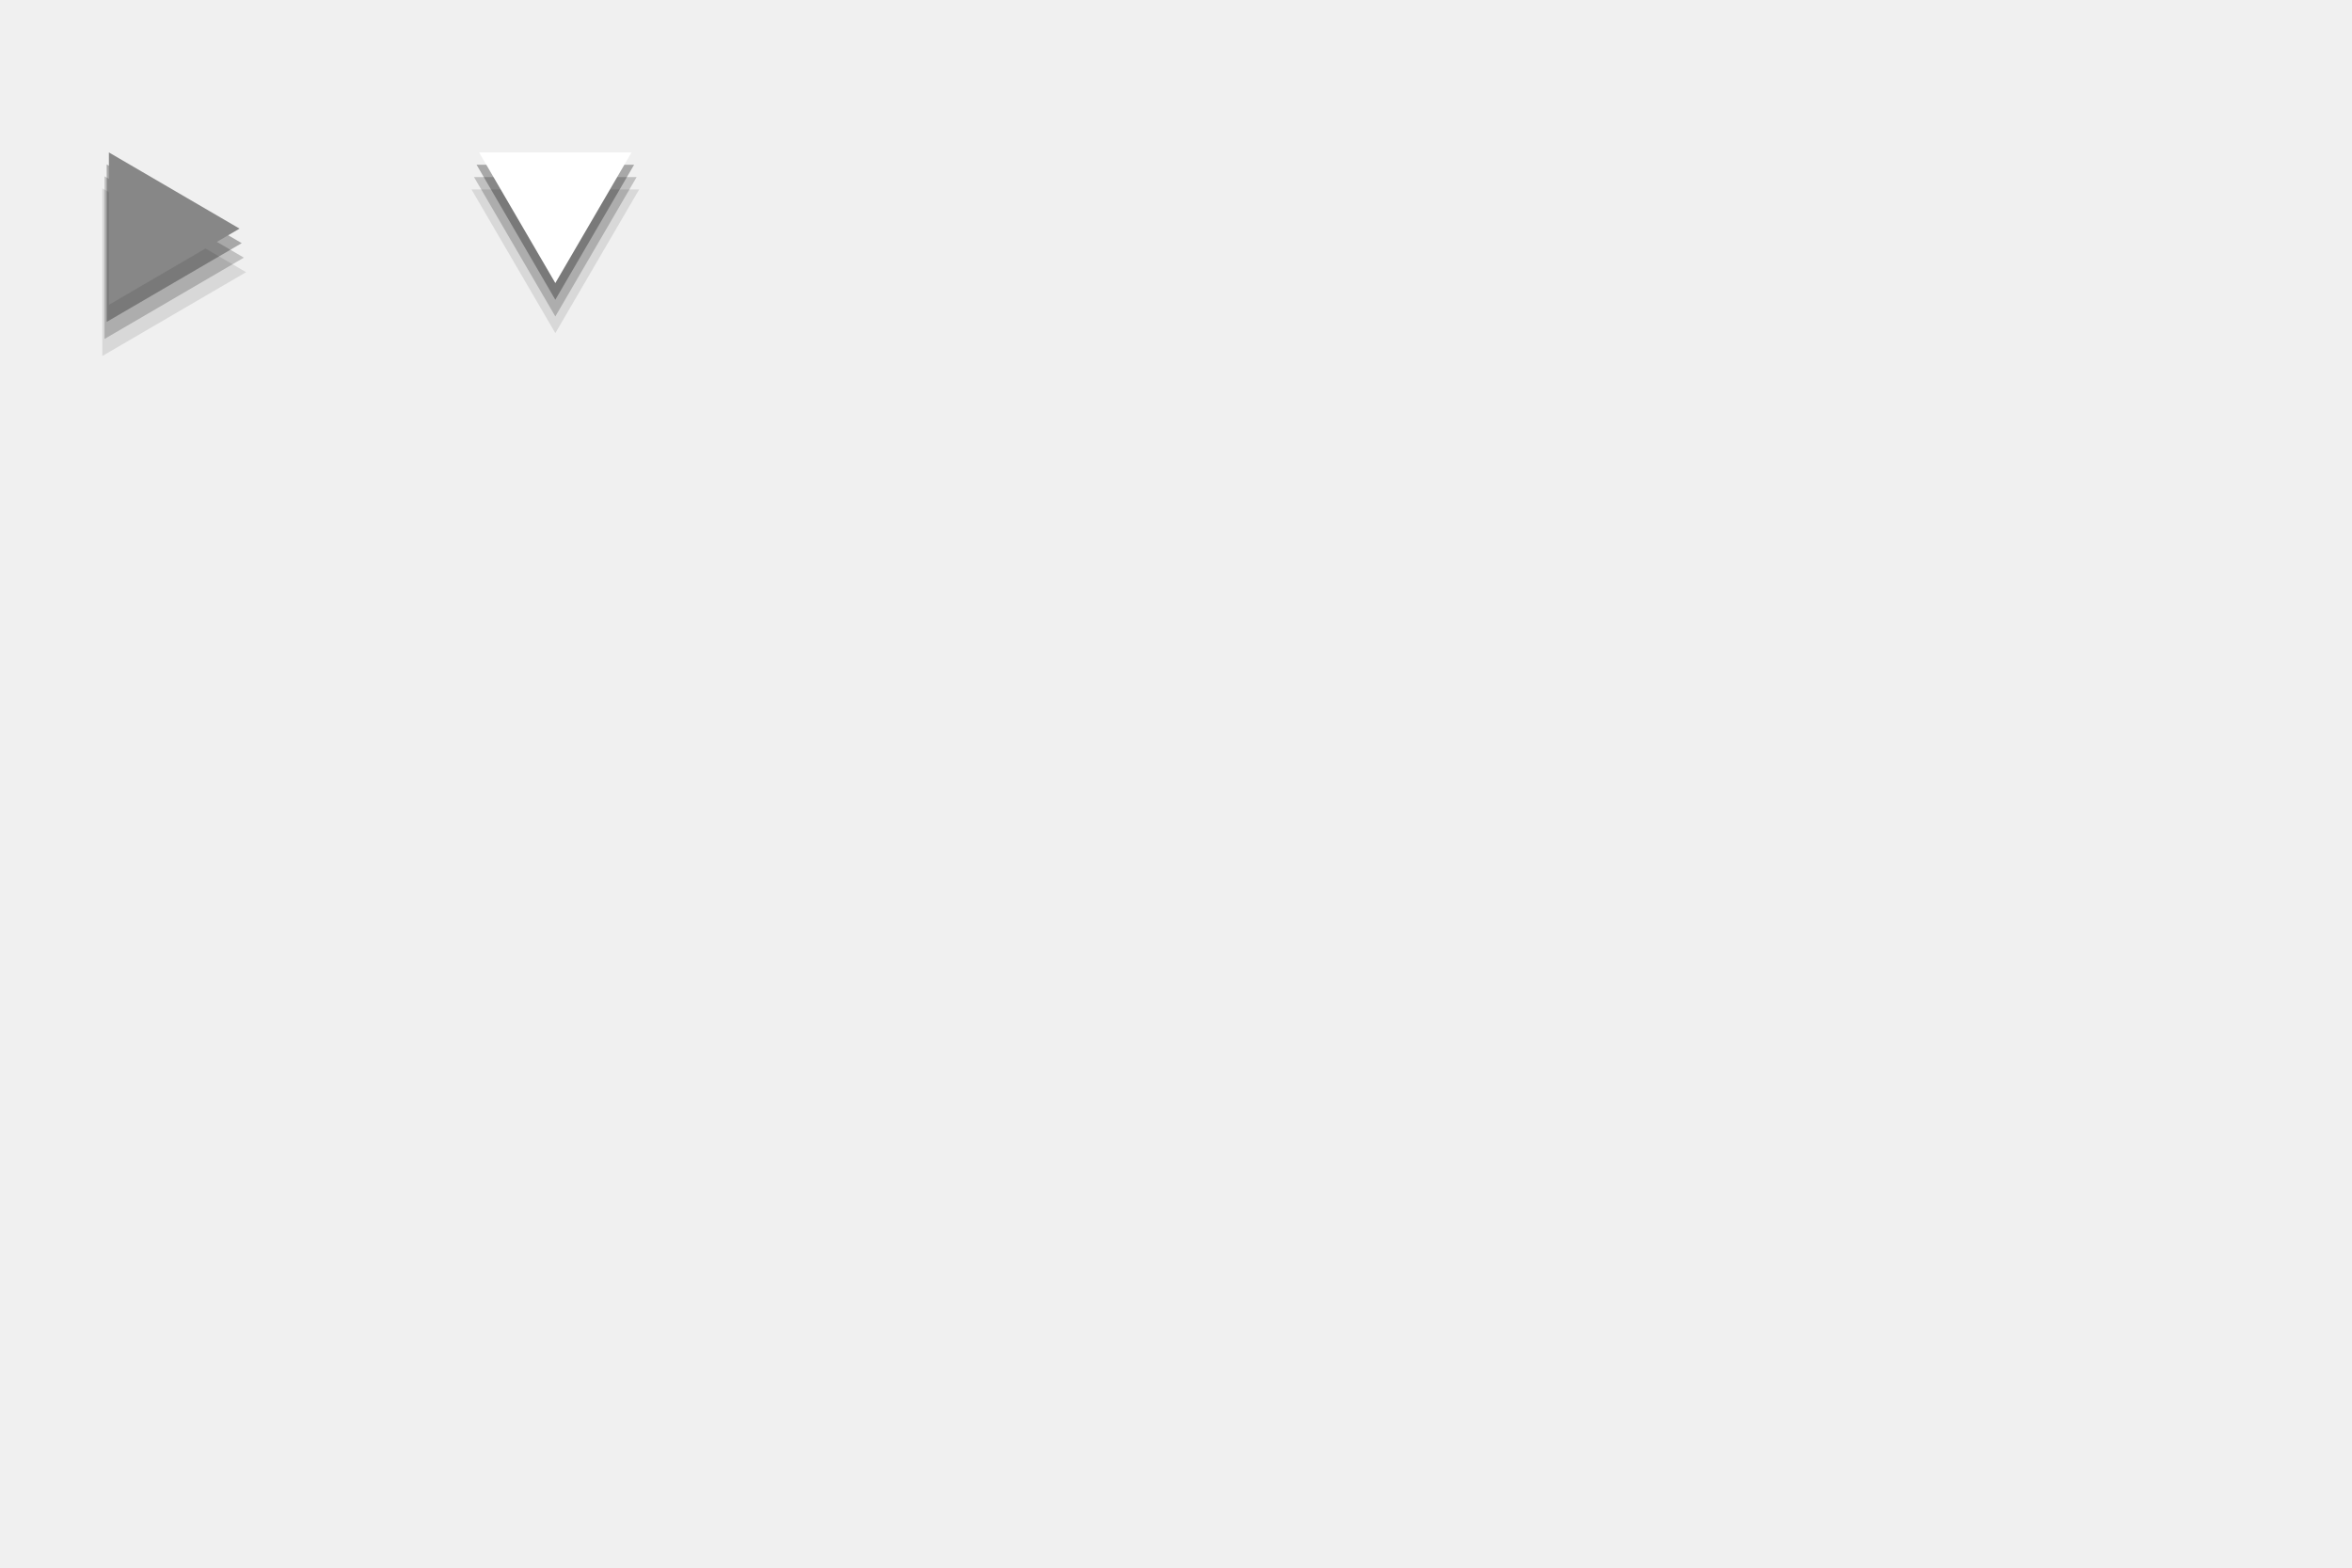
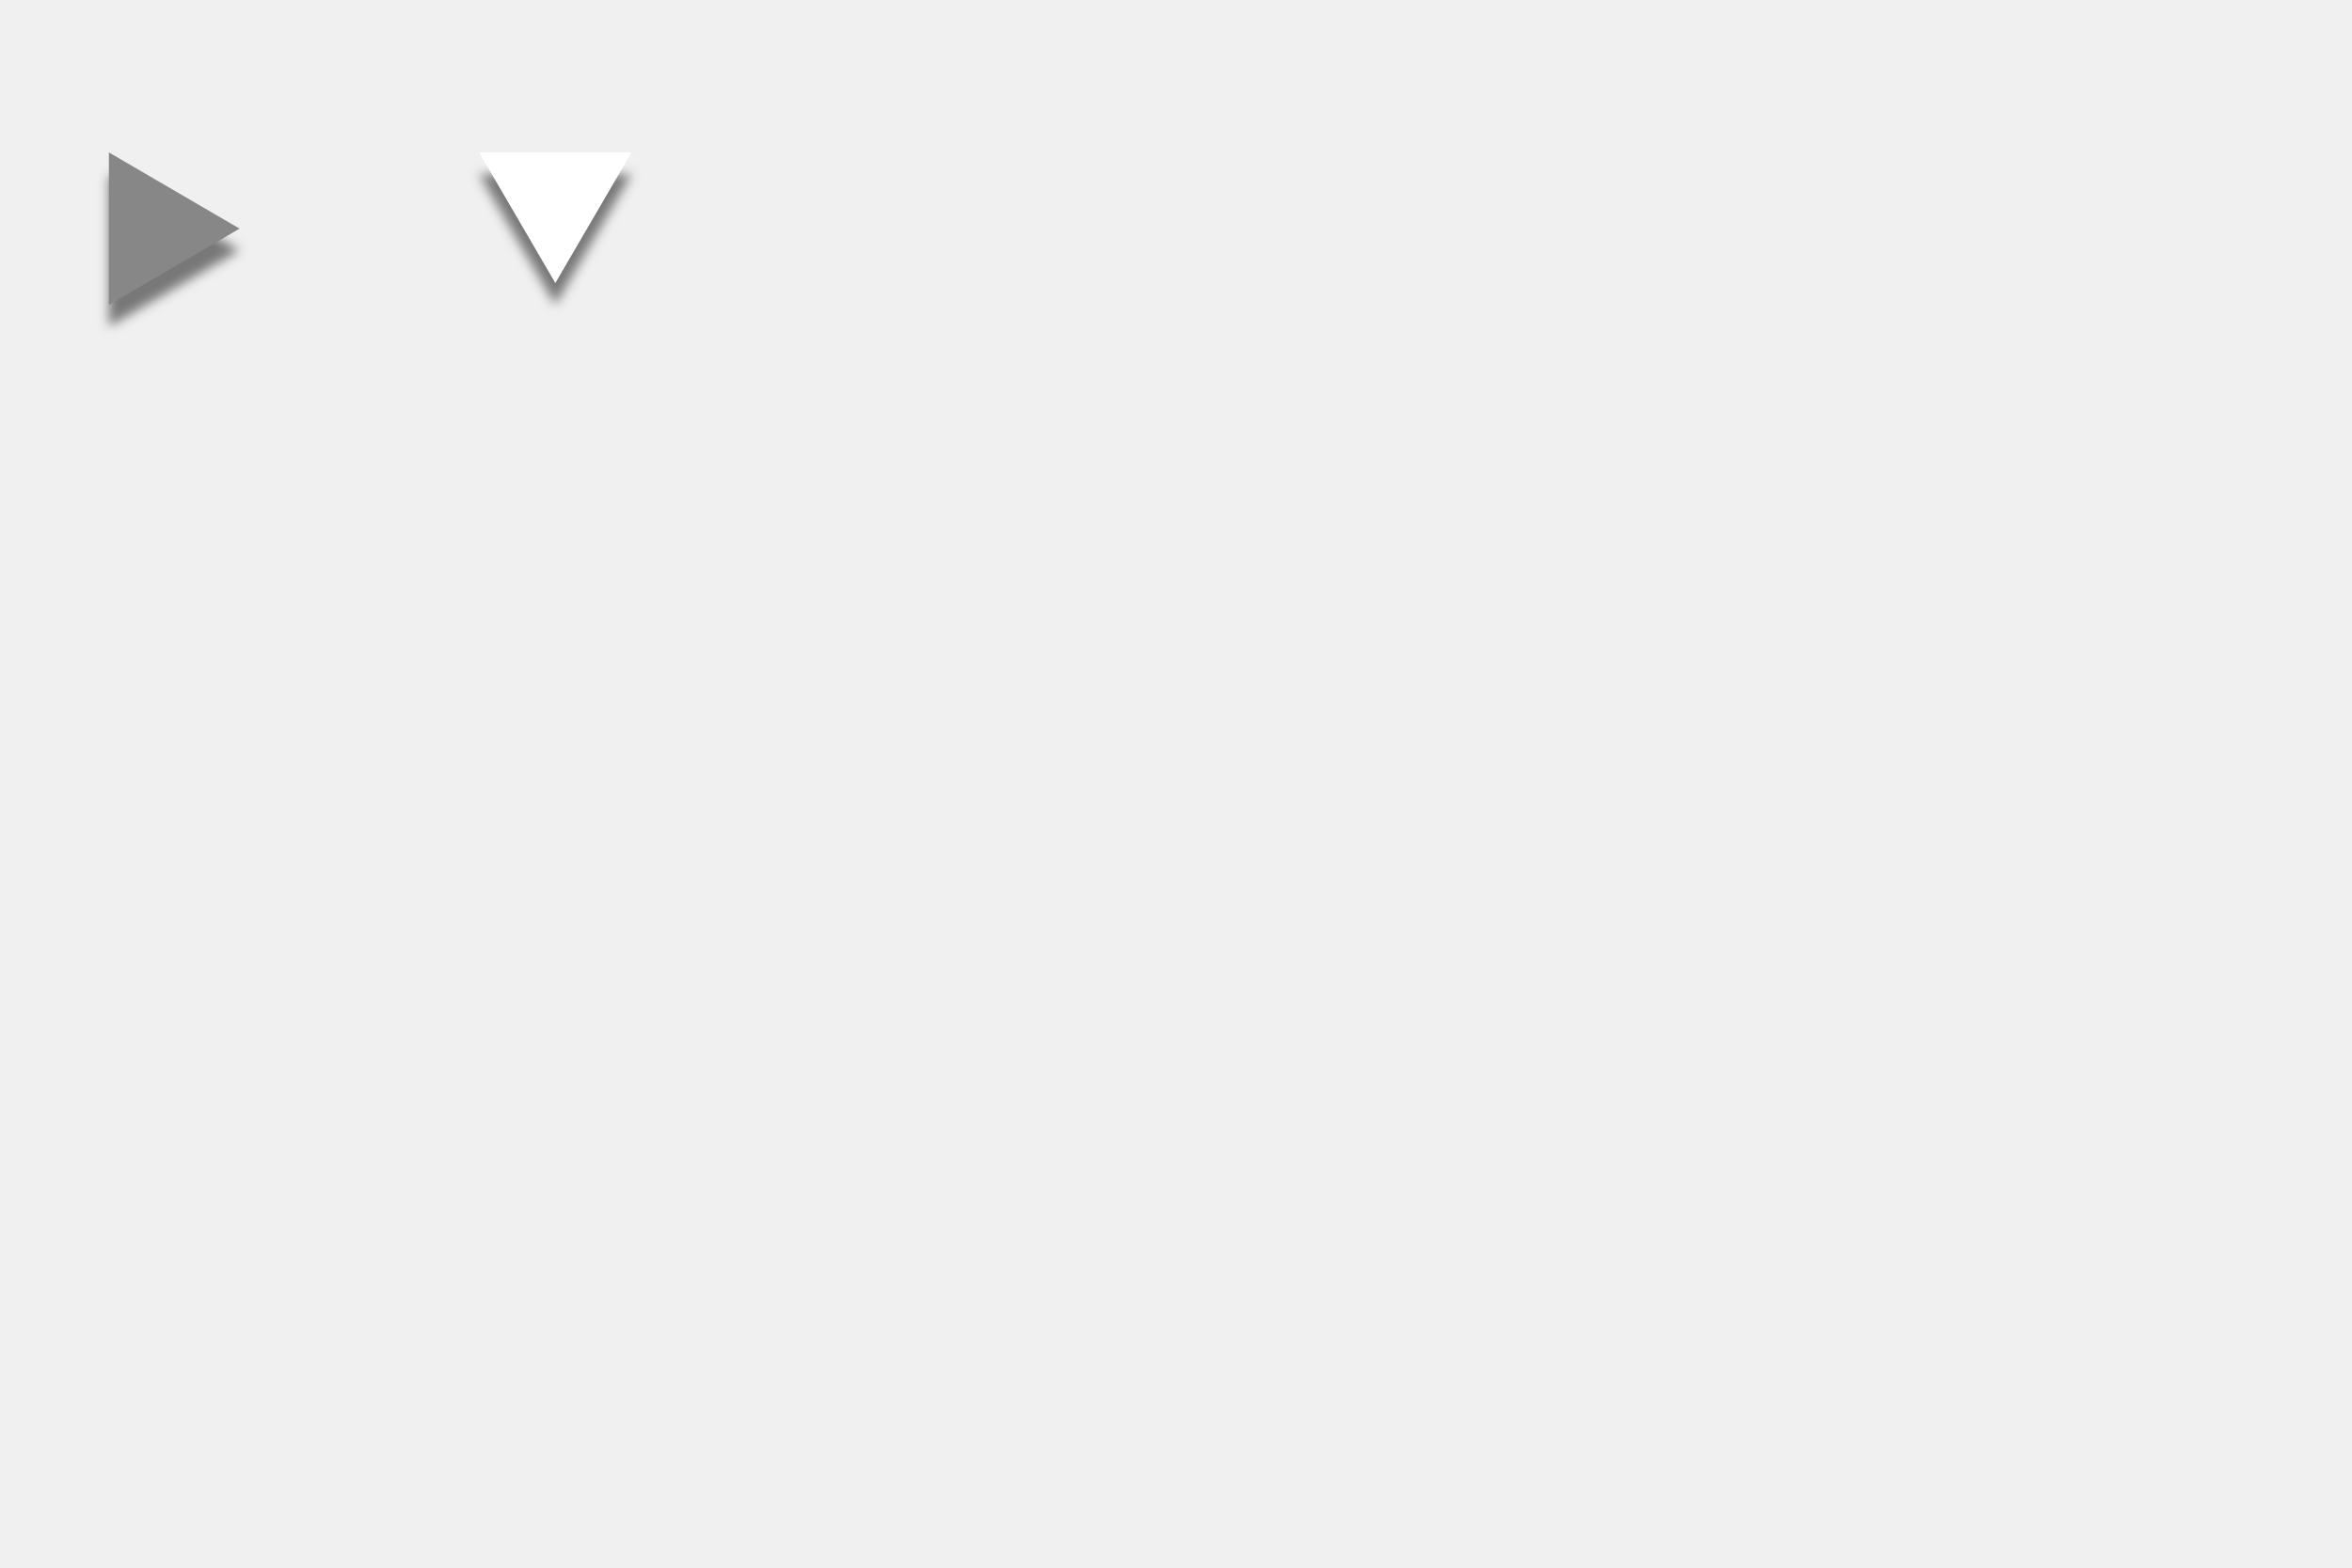
<svg xmlns="http://www.w3.org/2000/svg" version="1.1" width="108px" height="72px">
-   <polyline opacity="0.1" points="25.5,15.3 29.35,8.7 21.65,8.7 25.5,15.3" />
-   <polyline opacity="0.2" points="25.5,14.533 29.233,8.133 21.767,8.133 25.5,14.533" />
-   <polyline opacity="0.3" points="25.5,13.767 29.117,7.567 21.884,7.567 25.5,13.767" />
-   <polyline opacity="0.1" points="11.3,12.5 4.7,8.65 4.7,16.35 11.3,12.5" />
-   <polyline opacity="0.2" points="11.199,11.833 4.8,8.1 4.8,15.566 11.199,11.833" />
-   <polyline opacity="0.3" points="11.1,11.167 4.9,7.55 4.9,14.783 11.1,11.167" />
+   <defs>
+     <filter id="blur" x="-10" y="-10" width="12" height="12">
+       <feGaussianBlur in="SourceGraphic" stdDeviation=".25" />
+     </filter>
+   </defs>
+   <polyline points="11,10.5 5,7 5,14 11,10.5" filter="url(#blur)" opacity=".5" transform="translate(0, 1)" />
+   <polyline points="25.5,13 29,7 22,7 25.5,13" filter="url(#blur)" opacity=".5" transform="translate(0, 1)" />
  <polyline fill="#878787" points="11,10.5 5,7 5,14 11,10.5" />
  <polyline fill="#fff" points="25.5,13 29,7 22,7 25.5,13" />
</svg>
